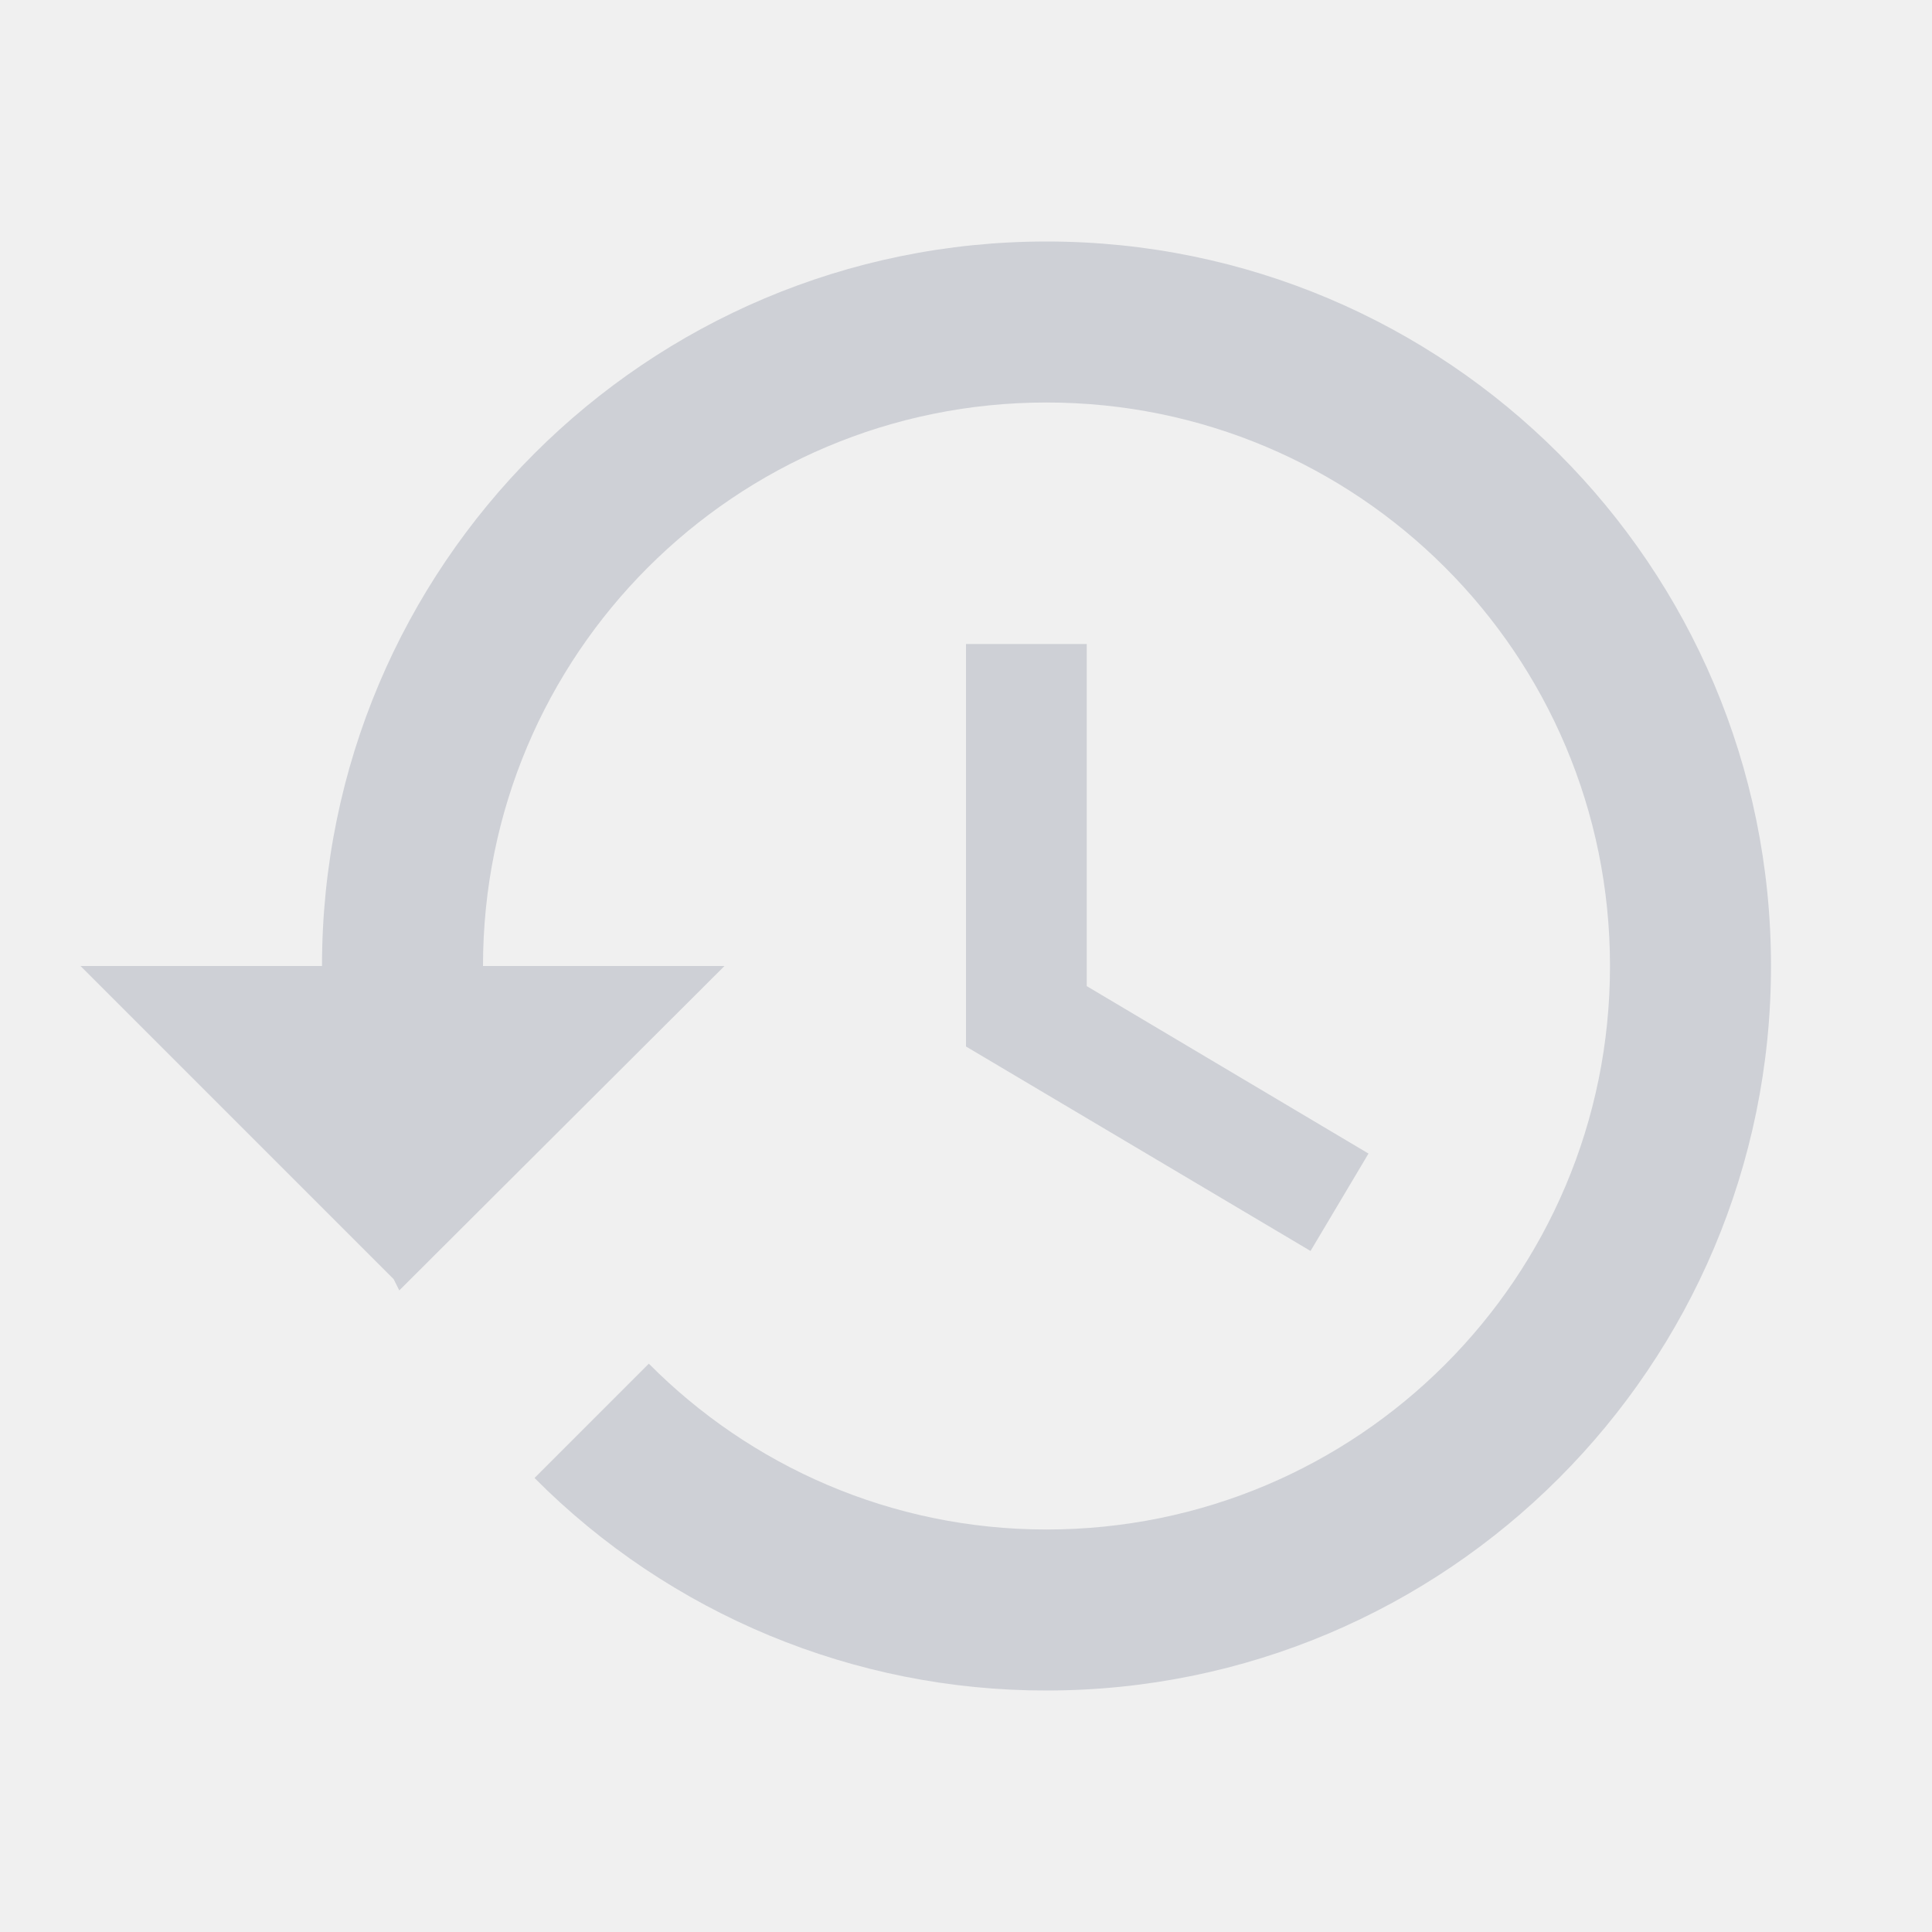
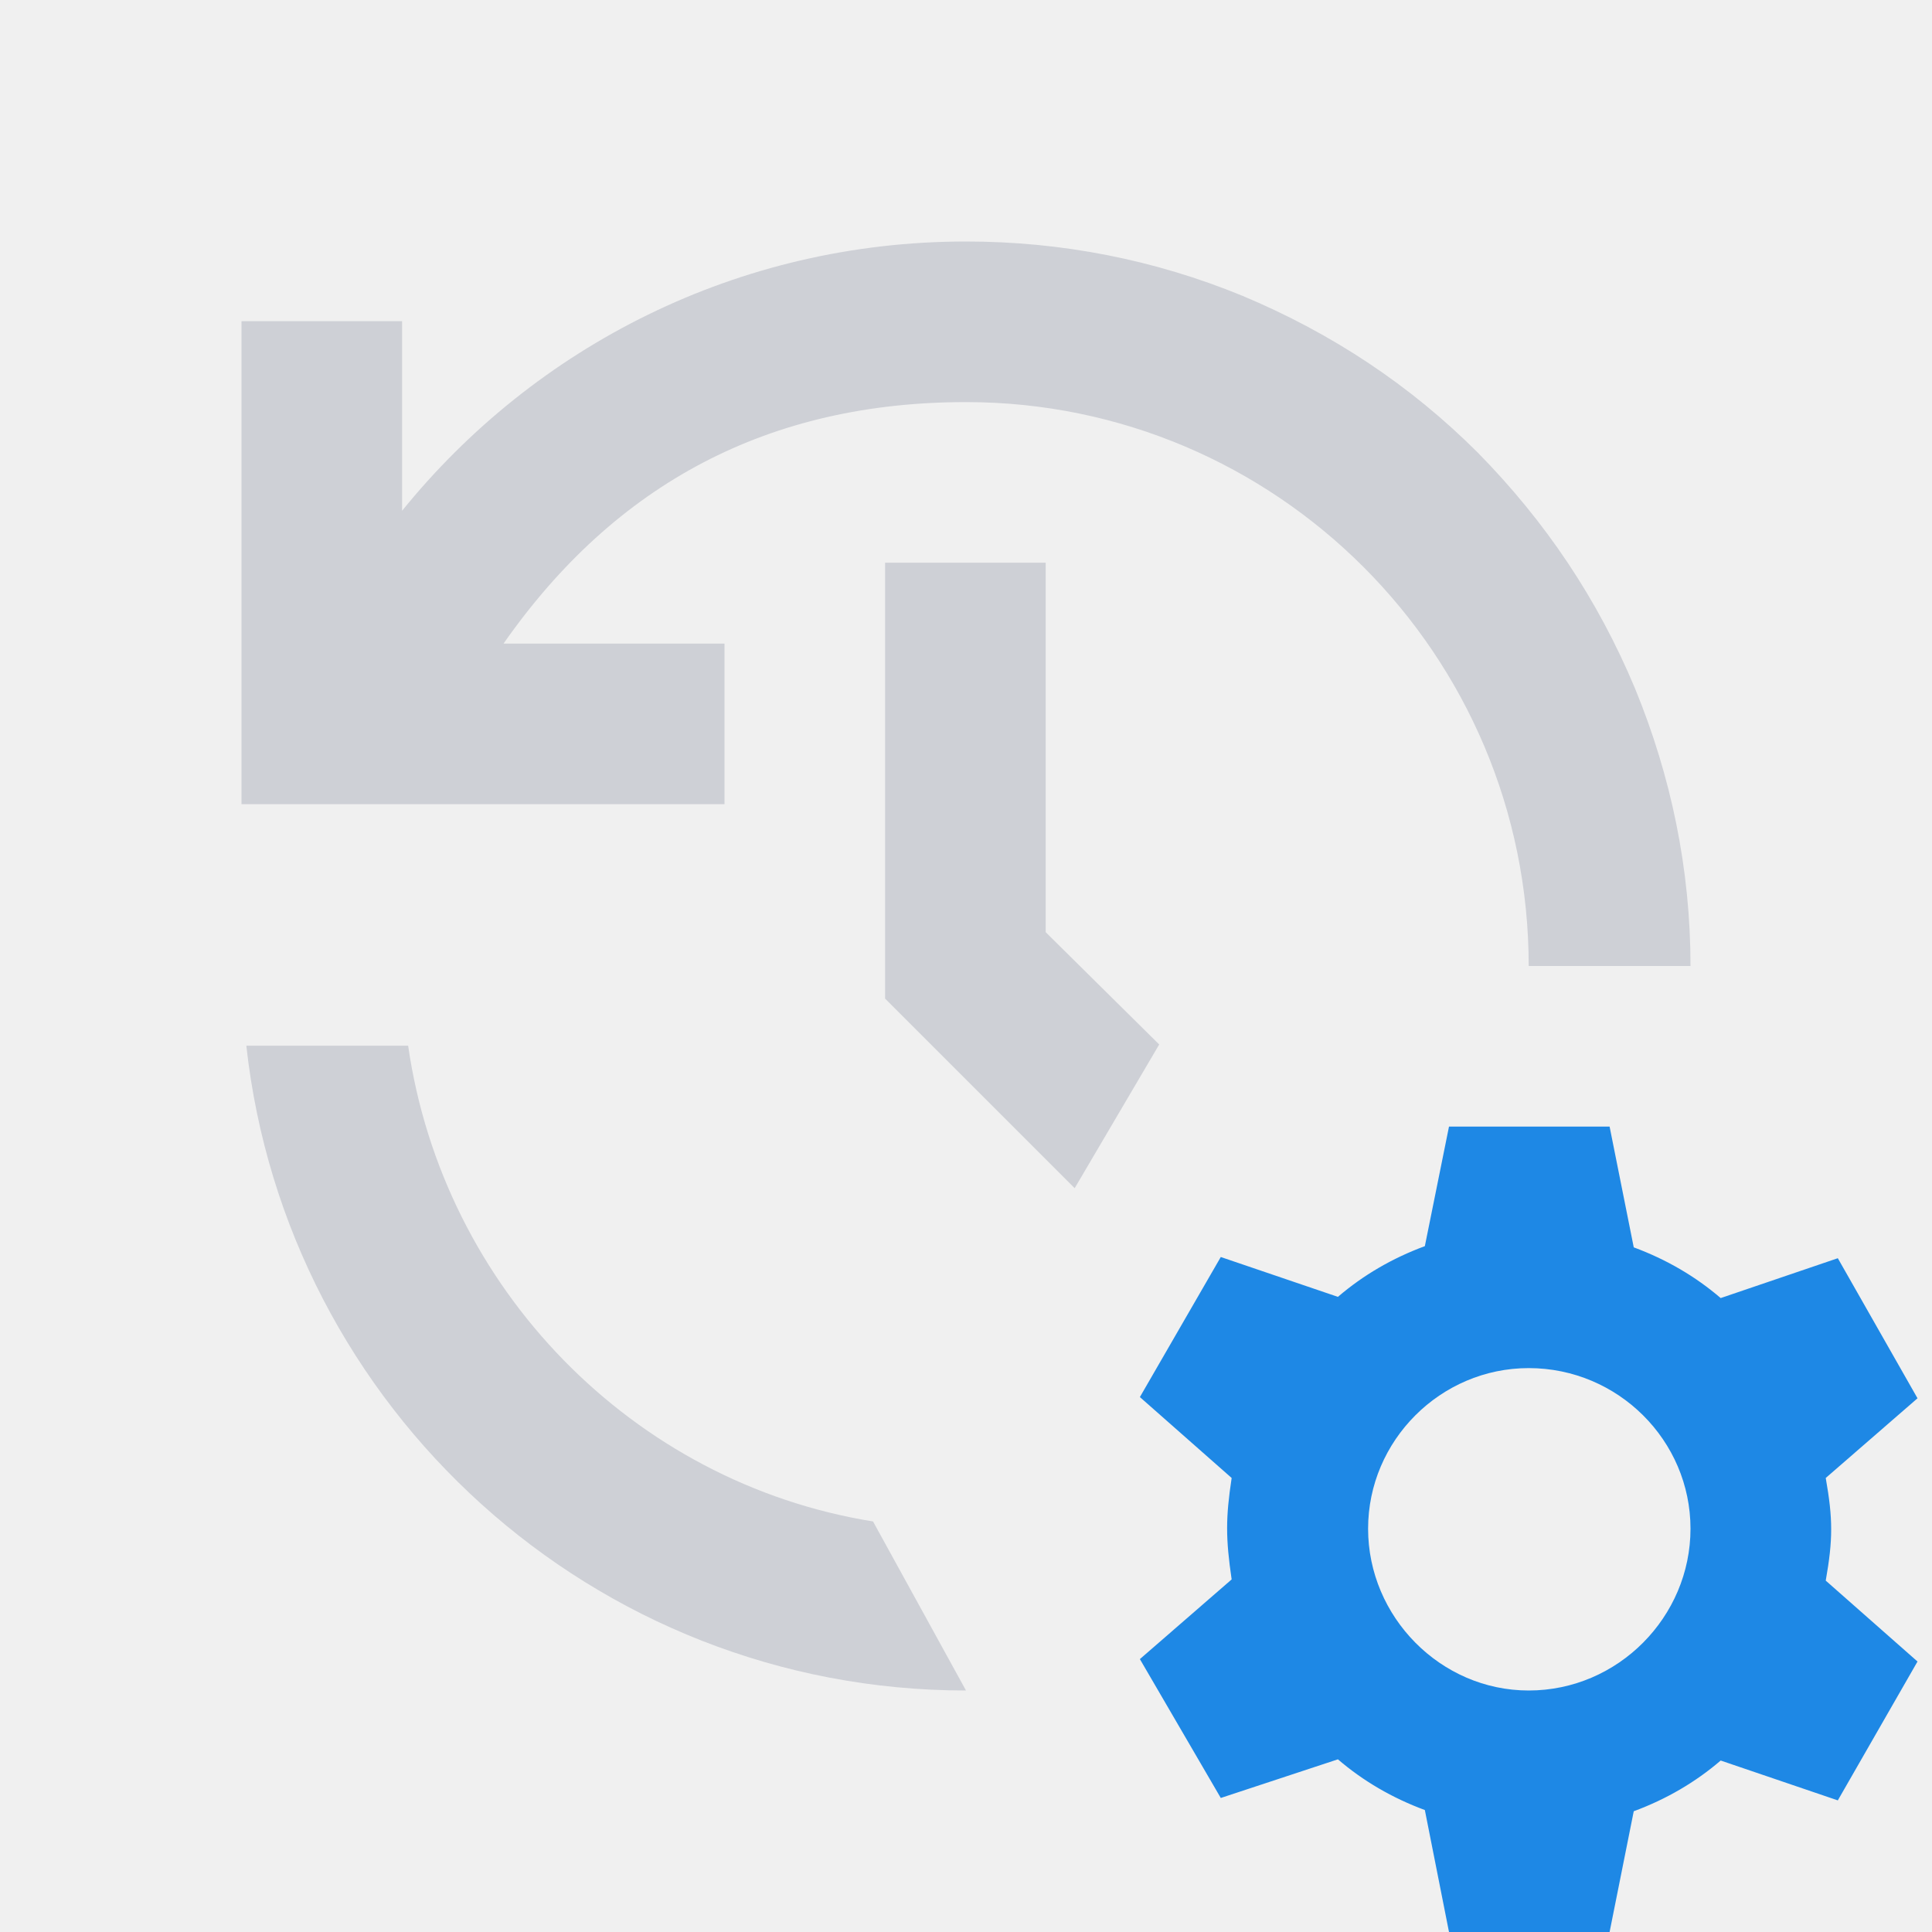
- <svg xmlns="http://www.w3.org/2000/svg" width="18" height="18" viewBox="0 0 24 24">
-   <path fill="#CED0D6" d="M13 3a9 9 0 0 0-9 9H1l3.89 3.89l.07.14L9 12H6c0-3.87 3.13-7 7-7s7 3.13 7 7s-3.13 7-7 7c-1.93 0-3.68-.79-4.94-2.06l-1.42 1.42A8.95 8.95 0 0 0 13 21a9 9 0 0 0 0-18m-1 5v5l4.28 2.54l.72-1.21l-3.5-2.08V8z" />
+ <svg xmlns="http://www.w3.org/2000/svg" width="16" height="16" viewBox="0 0 16 16" fill="none">
+   <defs>
+     <clipPath id="clip104_4">
+       <rect id="form_history.svg" width="16" height="16" fill="white" fill-opacity="0" />
+     </clipPath>
+   </defs>
+   <g clip-path="url(#clip104_4)">
+     <path id="path" d="M15.88 11.58L15.12 12.24C15.18 12.58 15.18 12.75 15.12 13.09L15.88 13.76L15.22 14.91L14.25 14.58C14.04 14.76 13.8 14.9 13.53 15L13.33 16L12 16L11.8 14.99C11.53 14.89 11.29 14.75 11.08 14.57L10.11 14.89L9.44 13.74L10.2 13.08C10.15 12.74 10.15 12.57 10.2 12.24L9.44 11.57L10.11 10.41L11.08 10.74C11.29 10.56 11.53 10.42 11.8 10.32L12 9.33L13.33 9.33L13.53 10.33C13.8 10.43 14.04 10.57 14.25 10.75L15.22 10.42L15.88 11.58ZM11.33 12.66C11.33 13.39 11.93 14 12.66 14C13.4 14 14 13.39 14 12.66C14 11.93 13.4 11.33 12.66 11.33C11.93 11.33 11.33 11.93 11.33 12.66Z" fill="#1E88E5" fill-opacity="1" fill-rule="evenodd" />
+     <path id="path" d="M13.54 5.7C13.84 6.43 14 7.2 14 8L12.66 8C12.66 5.42 10.57 3.33 8 3.33C6.37 3.33 5.1 4 4.17 5.33L6 5.33L6 6.66L2 6.66L2 2.66L3.33 2.66L3.33 4.23C4.43 2.87 6.11 2 8 2C8.79 2 9.56 2.15 10.29 2.45C11.03 2.76 11.68 3.19 12.24 3.75C12.8 4.32 13.23 4.96 13.54 5.7Z" fill="#CED0D6" fill-opacity="1" fill-rule="evenodd" />
+     <path id="path" d="M7.33 8.27L7.33 4.66L8.66 4.66L8.66 7.72L9.6 8.65L8.9 9.84L7.33 8.27Z" fill="#CED0D6" fill-opacity="1" fill-rule="evenodd" />
+     <path id="path" d="M3.38 8.66C3.67 10.67 5.24 12.28 7.23 12.6L8 14C4.91 14 2.37 11.66 2.04 8.66L3.38 8.66Z" fill="#CED0D6" fill-opacity="1" fill-rule="evenodd" />
+   </g>
</svg>
